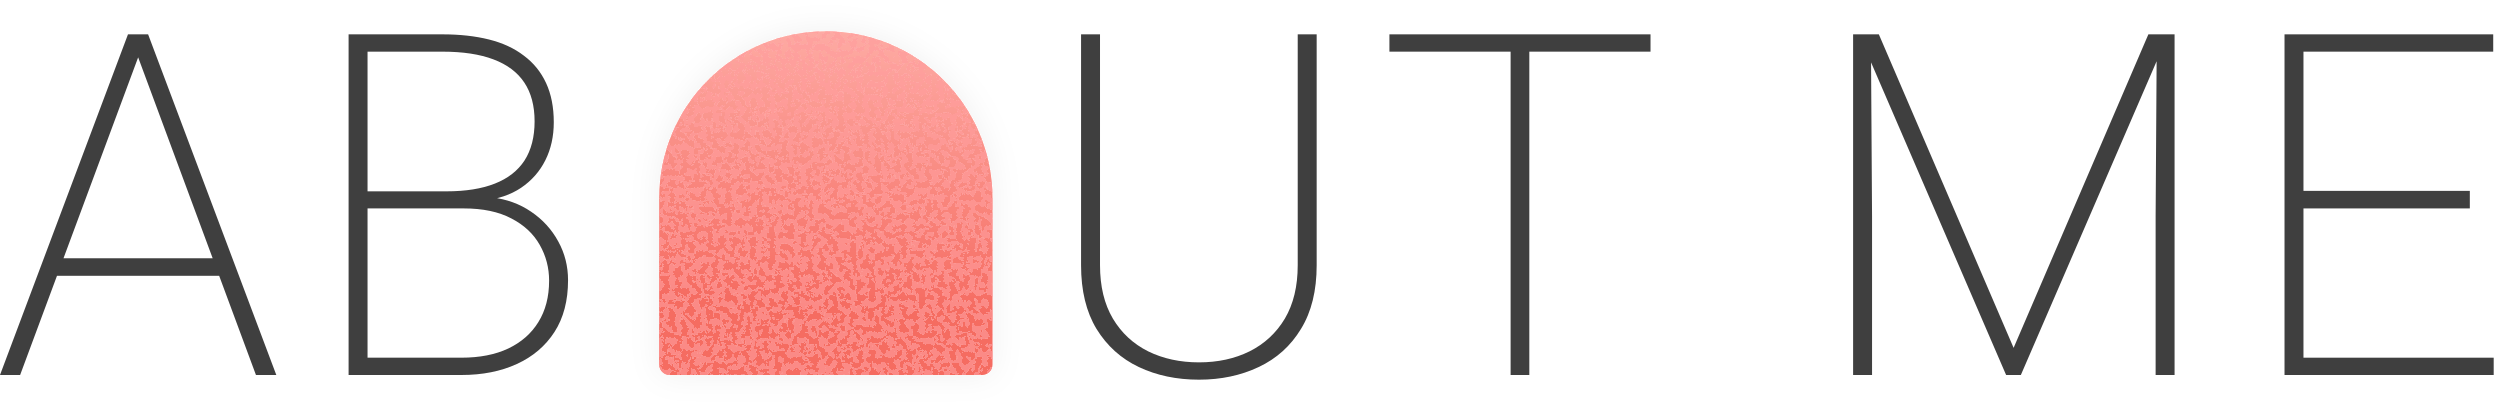
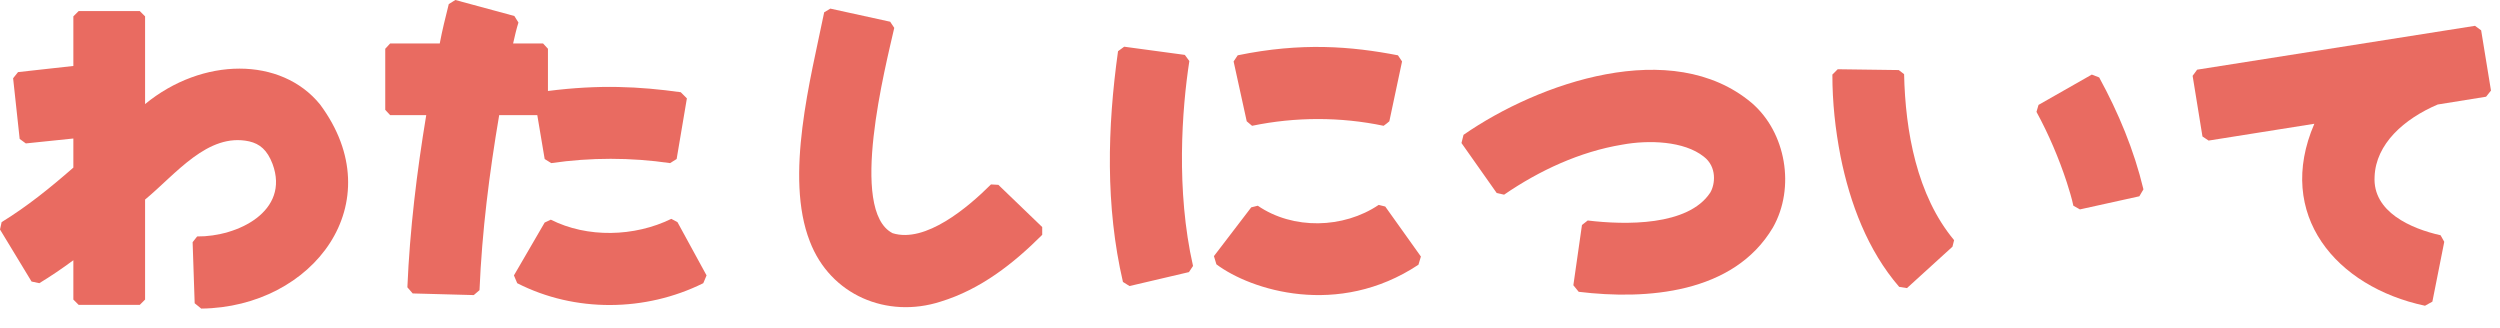
- <svg xmlns="http://www.w3.org/2000/svg" width="240" height="39" viewBox="0 0 240 39" fill="none">
-   <path d="M239.394 34.338V36H220.325V34.338H239.394ZM221.133 3.297V36H219.314V3.297H221.133ZM237.103 18.323V20.008H220.325V18.323H237.103ZM239.349 3.297V4.959H220.325V3.297H239.349Z" fill="#3F3F3F" />
-   <path d="M178.459 3.297H180.369L193.306 33.395L206.244 3.297H208.153L194.002 36H192.587L178.459 3.297ZM177.898 3.297H179.605L179.717 20.794V36H177.898V3.297ZM207.052 3.297H208.759V36H206.94V20.794L207.052 3.297Z" fill="#3F3F3F" />
-   <path d="M146.815 3.297V36H145.019V3.297H146.815ZM158.45 3.297V4.959H133.384V3.297H158.45Z" fill="#3F3F3F" />
-   <path d="M124.581 3.297H126.4V25.466C126.4 27.907 125.899 29.943 124.895 31.575C123.907 33.207 122.552 34.428 120.83 35.236C119.123 36.045 117.214 36.449 115.102 36.449C112.961 36.449 111.037 36.045 109.33 35.236C107.623 34.428 106.268 33.207 105.265 31.575C104.276 29.943 103.782 27.907 103.782 25.466V3.297H105.601V25.466C105.601 27.487 106.013 29.194 106.837 30.587C107.66 31.965 108.791 33.013 110.228 33.731C111.666 34.435 113.291 34.787 115.102 34.787C116.914 34.787 118.531 34.435 119.954 33.731C121.391 33.013 122.522 31.965 123.346 30.587C124.169 29.194 124.581 27.487 124.581 25.466V3.297Z" fill="#3F3F3F" />
-   <path d="M44.516 20.008H34.723L34.678 18.368H42.876C44.703 18.368 46.245 18.121 47.503 17.627C48.761 17.133 49.712 16.392 50.356 15.403C50.999 14.4 51.321 13.15 51.321 11.652C51.321 10.155 50.992 8.912 50.333 7.924C49.674 6.936 48.686 6.194 47.368 5.7C46.066 5.206 44.433 4.959 42.472 4.959H35.284V36H33.465V3.297H42.472C44.134 3.297 45.624 3.462 46.941 3.791C48.259 4.12 49.375 4.637 50.288 5.341C51.217 6.03 51.928 6.906 52.422 7.969C52.916 9.032 53.163 10.29 53.163 11.742C53.163 13.09 52.894 14.303 52.355 15.381C51.816 16.459 51.037 17.342 50.019 18.031C49.015 18.705 47.788 19.117 46.335 19.267L44.516 20.008ZM44.291 36H34.341L35.127 34.338H44.291C46.043 34.338 47.541 34.046 48.783 33.462C50.041 32.863 51.007 32.017 51.681 30.924C52.37 29.816 52.714 28.491 52.714 26.948C52.714 25.705 52.414 24.56 51.816 23.512C51.217 22.449 50.311 21.602 49.098 20.974C47.885 20.33 46.358 20.008 44.516 20.008H39.035L39.08 18.368H46.964L47.211 18.952C48.634 19.117 49.891 19.574 50.984 20.322C52.093 21.071 52.961 22.022 53.59 23.175C54.219 24.313 54.533 25.556 54.533 26.903C54.533 28.865 54.099 30.52 53.231 31.867C52.362 33.215 51.157 34.241 49.614 34.944C48.087 35.648 46.313 36 44.291 36Z" fill="#3F3F3F" />
-   <path d="M13.566 4.689L1.932 36H0L12.286 3.297H13.791L13.566 4.689ZM24.572 36L12.96 4.689L12.735 3.297H14.218L26.526 36H24.572ZM21.697 24.792V26.477H4.919V24.792H21.697Z" fill="#3F3F3F" />
-   <g filter="url(#filter0_dn_1411_7677)">
-     <path d="M63.281 19C63.281 10.163 70.445 3 79.281 3V3C88.118 3 95.281 10.163 95.281 19V35C95.281 35.552 94.834 36 94.281 36H64.281C63.729 36 63.281 35.552 63.281 35V19Z" fill="url(#paint0_linear_1411_7677)" />
-   </g>
-   <defs>
-     <filter id="filter0_dn_1411_7677" x="60.281" y="0" width="38" height="39" filterUnits="userSpaceOnUse" color-interpolation-filters="sRGB">
-       <feFlood flood-opacity="0" result="BackgroundImageFix" />
-       <feColorMatrix in="SourceAlpha" type="matrix" values="0 0 0 0 0 0 0 0 0 0 0 0 0 0 0 0 0 0 127 0" result="hardAlpha" />
-       <feOffset />
-       <feGaussianBlur stdDeviation="1.5" />
-       <feComposite in2="hardAlpha" operator="out" />
-       <feColorMatrix type="matrix" values="0 0 0 0 0 0 0 0 0 0 0 0 0 0 0 0 0 0 0.06 0" />
-       <feBlend mode="normal" in2="BackgroundImageFix" result="effect1_dropShadow_1411_7677" />
-       <feBlend mode="normal" in="SourceGraphic" in2="BackgroundImageFix" result="shape" />
-       <feTurbulence type="fractalNoise" baseFrequency="1.667 1.667" stitchTiles="stitch" numOctaves="3" result="noise" seed="7825" />
-       <feColorMatrix in="noise" type="luminanceToAlpha" result="alphaNoise" />
-       <feComponentTransfer in="alphaNoise" result="coloredNoise1">
-         <feFuncA type="discrete" tableValues="1 1 1 1 1 1 1 1 1 1 1 1 1 1 1 1 1 1 1 1 1 1 1 1 1 1 1 1 1 1 1 1 1 1 1 1 1 1 1 1 1 1 1 1 1 1 1 1 1 1 1 0 0 0 0 0 0 0 0 0 0 0 0 0 0 0 0 0 0 0 0 0 0 0 0 0 0 0 0 0 0 0 0 0 0 0 0 0 0 0 0 0 0 0 0 0 0 0 0 0 " />
-       </feComponentTransfer>
-       <feComposite operator="in" in2="shape" in="coloredNoise1" result="noise1Clipped" />
-       <feComponentTransfer in="alphaNoise" result="coloredNoise2">
-         <feFuncA type="discrete" tableValues="0 0 0 0 0 0 0 0 0 0 0 0 0 0 0 0 0 0 0 0 0 0 0 0 0 0 0 0 0 0 0 0 0 0 0 0 0 0 0 0 0 0 0 0 0 0 0 0 0 1 1 1 1 1 1 1 1 1 1 1 1 1 1 1 1 1 1 1 1 1 1 1 1 1 1 1 1 1 1 1 1 1 1 1 1 1 1 1 1 1 1 1 1 1 1 1 1 1 1 1 " />
-       </feComponentTransfer>
-       <feComposite operator="in" in2="shape" in="coloredNoise2" result="noise2Clipped" />
-       <feFlood flood-color="rgba(255, 162, 162, 0.65)" result="color1Flood" />
-       <feComposite operator="in" in2="noise1Clipped" in="color1Flood" result="color1" />
-       <feFlood flood-color="rgba(255, 255, 255, 0.08)" result="color2Flood" />
-       <feComposite operator="in" in2="noise2Clipped" in="color2Flood" result="color2" />
-       <feMerge result="effect2_noise_1411_7677">
-         <feMergeNode in="shape" />
-         <feMergeNode in="color1" />
-         <feMergeNode in="color2" />
-       </feMerge>
-       <feBlend mode="normal" in="effect2_noise_1411_7677" in2="effect1_dropShadow_1411_7677" result="effect2_noise_1411_7677" />
-     </filter>
-     <linearGradient id="paint0_linear_1411_7677" x1="75.508" y1="-2.355" x2="73.824" y2="29.137" gradientUnits="userSpaceOnUse">
-       <stop offset="0.038" stop-color="#FFADA6" />
-       <stop offset="1" stop-color="#F45F54" />
-     </linearGradient>
-   </defs>
+ <svg xmlns="http://www.w3.org/2000/svg" width="122" height="16" viewBox="0 0 122 16" fill="none">
+   <path d="M115.88 8.62C115.78 10.34 117.66 11.16 119.1 11.48L119.28 11.8L118.7 14.72L118.34 14.92C114 14 111.02 10.48 112.94 6.04L107.78 6.86L107.48 6.66L107 3.7L107.22 3.4L120.78 1.26L121.08 1.48L121.56 4.42L121.32 4.72L118.96 5.1C117.32 5.8 115.94 7.02 115.88 8.62Z" fill="#E96B61" />
+   <path d="M89.82 7.639C89.56 6.299 89.42 4.999 89.42 3.639L89.68 3.379L92.66 3.419L92.92 3.619C92.98 6.399 93.54 9.539 95.36 11.719L95.28 12.039L93.06 14.059L92.68 13.999C91.14 12.219 90.28 9.919 89.82 7.639ZM100.86 8.899C100.48 7.739 99.98 6.559 99.38 5.459L99.48 5.119L102.08 3.639L102.44 3.779C103.38 5.499 104.14 7.319 104.6 9.239L104.4 9.579L101.5 10.219L101.18 10.039C101.1 9.659 100.98 9.279 100.86 8.899Z" fill="#E96B61" />
+   <path d="M73.4 9.5L73.04 9.42L71.32 6.98L71.42 6.58C75.08 4.04 81.6 1.76 85.48 5.02C87.16 6.46 87.62 9.16 86.52 11.1C84.6 14.34 80.34 14.64 77.04 14.24L76.78 13.92L77.2 10.98L77.48 10.76C79.3 10.98 82.38 11.04 83.46 9.4C83.7 9 83.8 8.14 83.14 7.64C82.18 6.88 80.46 6.82 79.16 7.06C77.1 7.4 75.12 8.32 73.4 9.5Z" fill="#E96B61" />
+   <path d="M68.22 2.699L68.42 2.999L67.8 5.919C67.7 5.999 67.64 6.059 67.52 6.139C65.42 5.699 63.22 5.699 61.1 6.139L60.84 5.919L60.2 2.999L60.4 2.699C63.5 2.059 65.94 2.259 68.22 2.699ZM58.22 12.979L58.02 13.279L55.12 13.959L54.8 13.759C53.94 10.059 54.04 6.219 54.56 2.499L54.86 2.279L57.82 2.679L58.04 2.979C57.68 5.319 57.38 9.279 58.22 12.979ZM59.36 12.899L59.24 12.499L61.06 10.119L61.38 10.039C63.1 11.219 65.56 11.159 67.28 9.999L67.6 10.079L69.34 12.519L69.22 12.919C65.3 15.519 61.04 14.159 59.36 12.899Z" fill="#E96B61" />
+   <path d="M48.72 9.02L50.86 11.08V11.46C49.46 12.86 47.86 14.12 45.9 14.72C43.28 15.56 40.52 14.4 39.52 11.78C38.28 8.62 39.56 3.84 40.22 0.6L40.52 0.42L43.44 1.06L43.64 1.36C43.22 3.22 41.4 10.28 43.56 11.38C45.16 11.88 47.24 10.12 48.36 9L48.72 9.02Z" fill="#E96B61" />
+   <path d="M33.22 4.5L33.52 4.8L33.02 7.76L32.7 7.96C30.78 7.68 28.82 7.68 26.9 7.96L26.58 7.76L26.22 5.62H24.36C23.88 8.44 23.52 11.3 23.4 14.16L23.12 14.4L20.14 14.32L19.88 14.02C20 11.2 20.34 8.4 20.8 5.62H19.04L18.8 5.36V2.38L19.04 2.12H21.46C21.58 1.48 21.74 0.84 21.9 0.2L22.22 0L25.1 0.78L25.3 1.1C25.2 1.42 25.12 1.76 25.04 2.12H26.5L26.74 2.38V4.44C29.26 4.12 31.2 4.22 33.22 4.5ZM34.48 13.44L34.32 13.82C31.5 15.22 28.06 15.26 25.24 13.82L25.08 13.44L26.58 10.86L26.88 10.72C28.66 11.62 30.96 11.56 32.76 10.68L33.06 10.84L34.48 13.44Z" fill="#E96B61" />
+   <path d="M1.54 13.739L0 11.199L0.08 10.839C1.32 10.079 2.46 9.159 3.58 8.179V6.759L1.26 6.999L0.96 6.779L0.64 3.819L0.88 3.519L3.58 3.219V0.799L3.84 0.539H6.82L7.08 0.799V5.079C9.88 2.779 13.72 2.759 15.62 5.099C19.18 9.899 15.28 14.999 9.82 15.059L9.5 14.799L9.4 11.819L9.62 11.539C11.58 11.559 14.16 10.319 13.3 7.999C13.04 7.319 12.68 7.019 12.16 6.899C10.14 6.459 8.58 8.499 7.08 9.739V14.619L6.82 14.879H3.84L3.58 14.619V12.699C3.04 13.099 2.48 13.479 1.92 13.819L1.54 13.739Z" fill="#E96B61" />
</svg>
